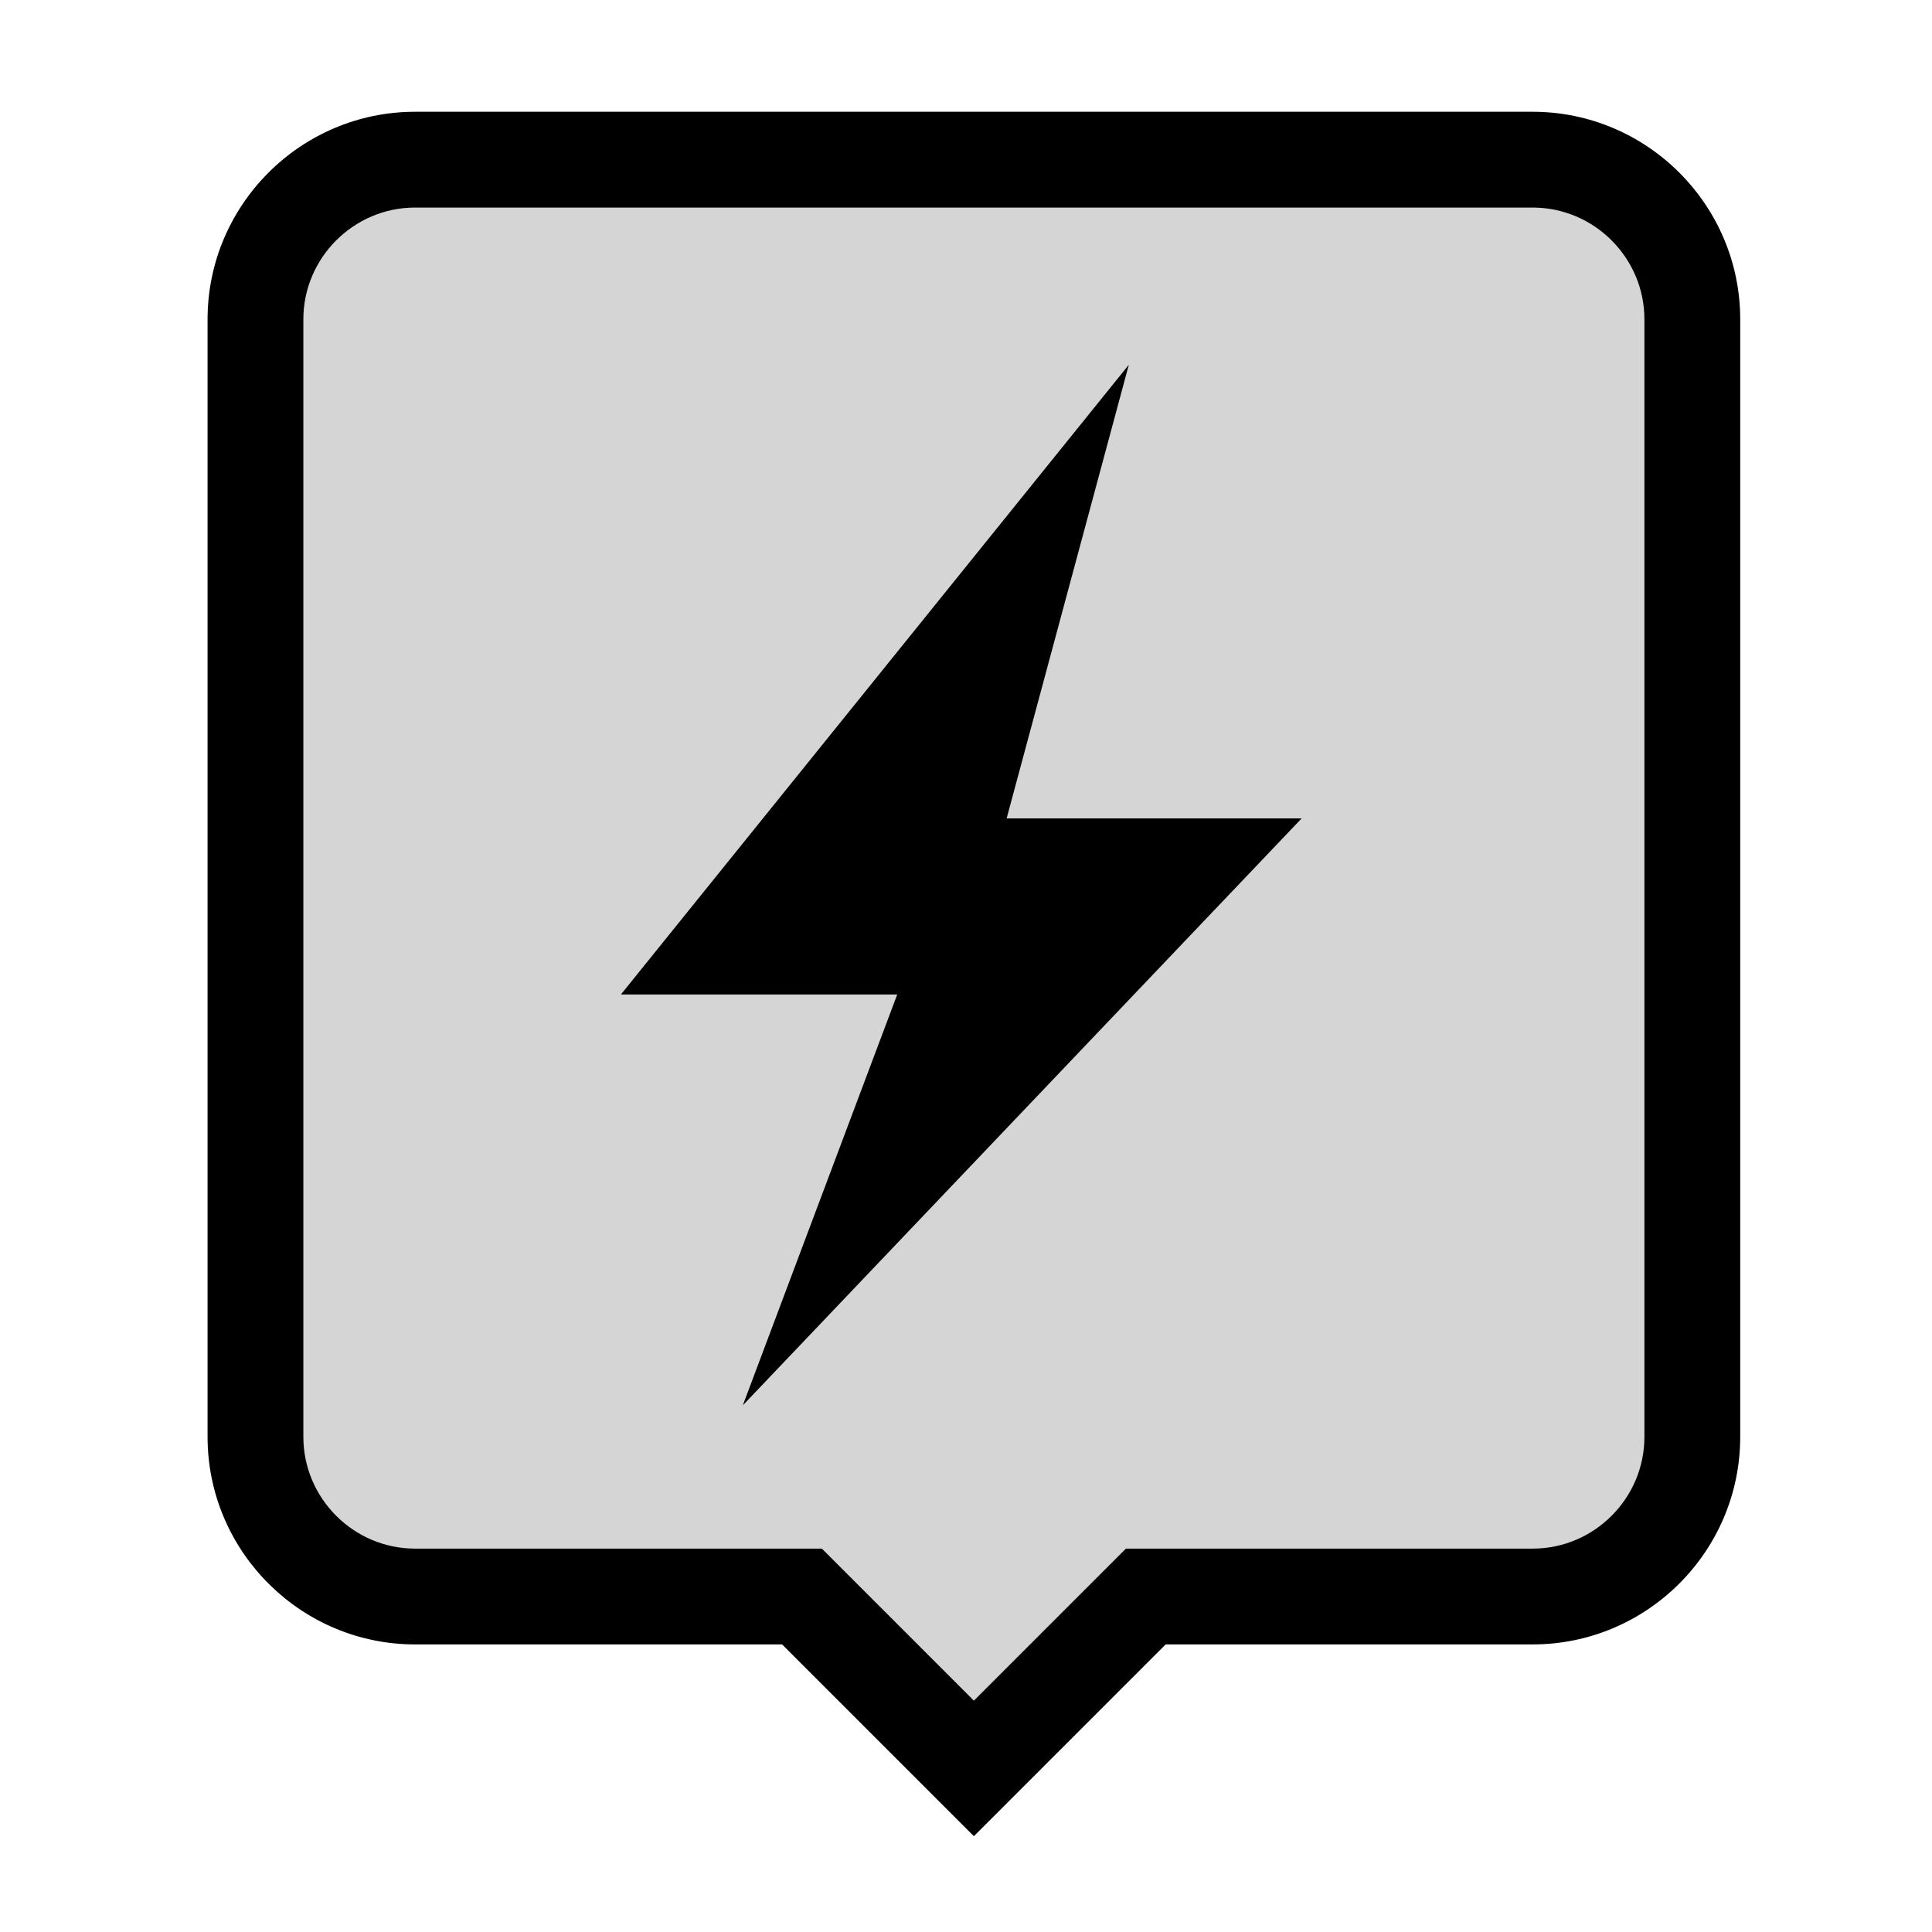
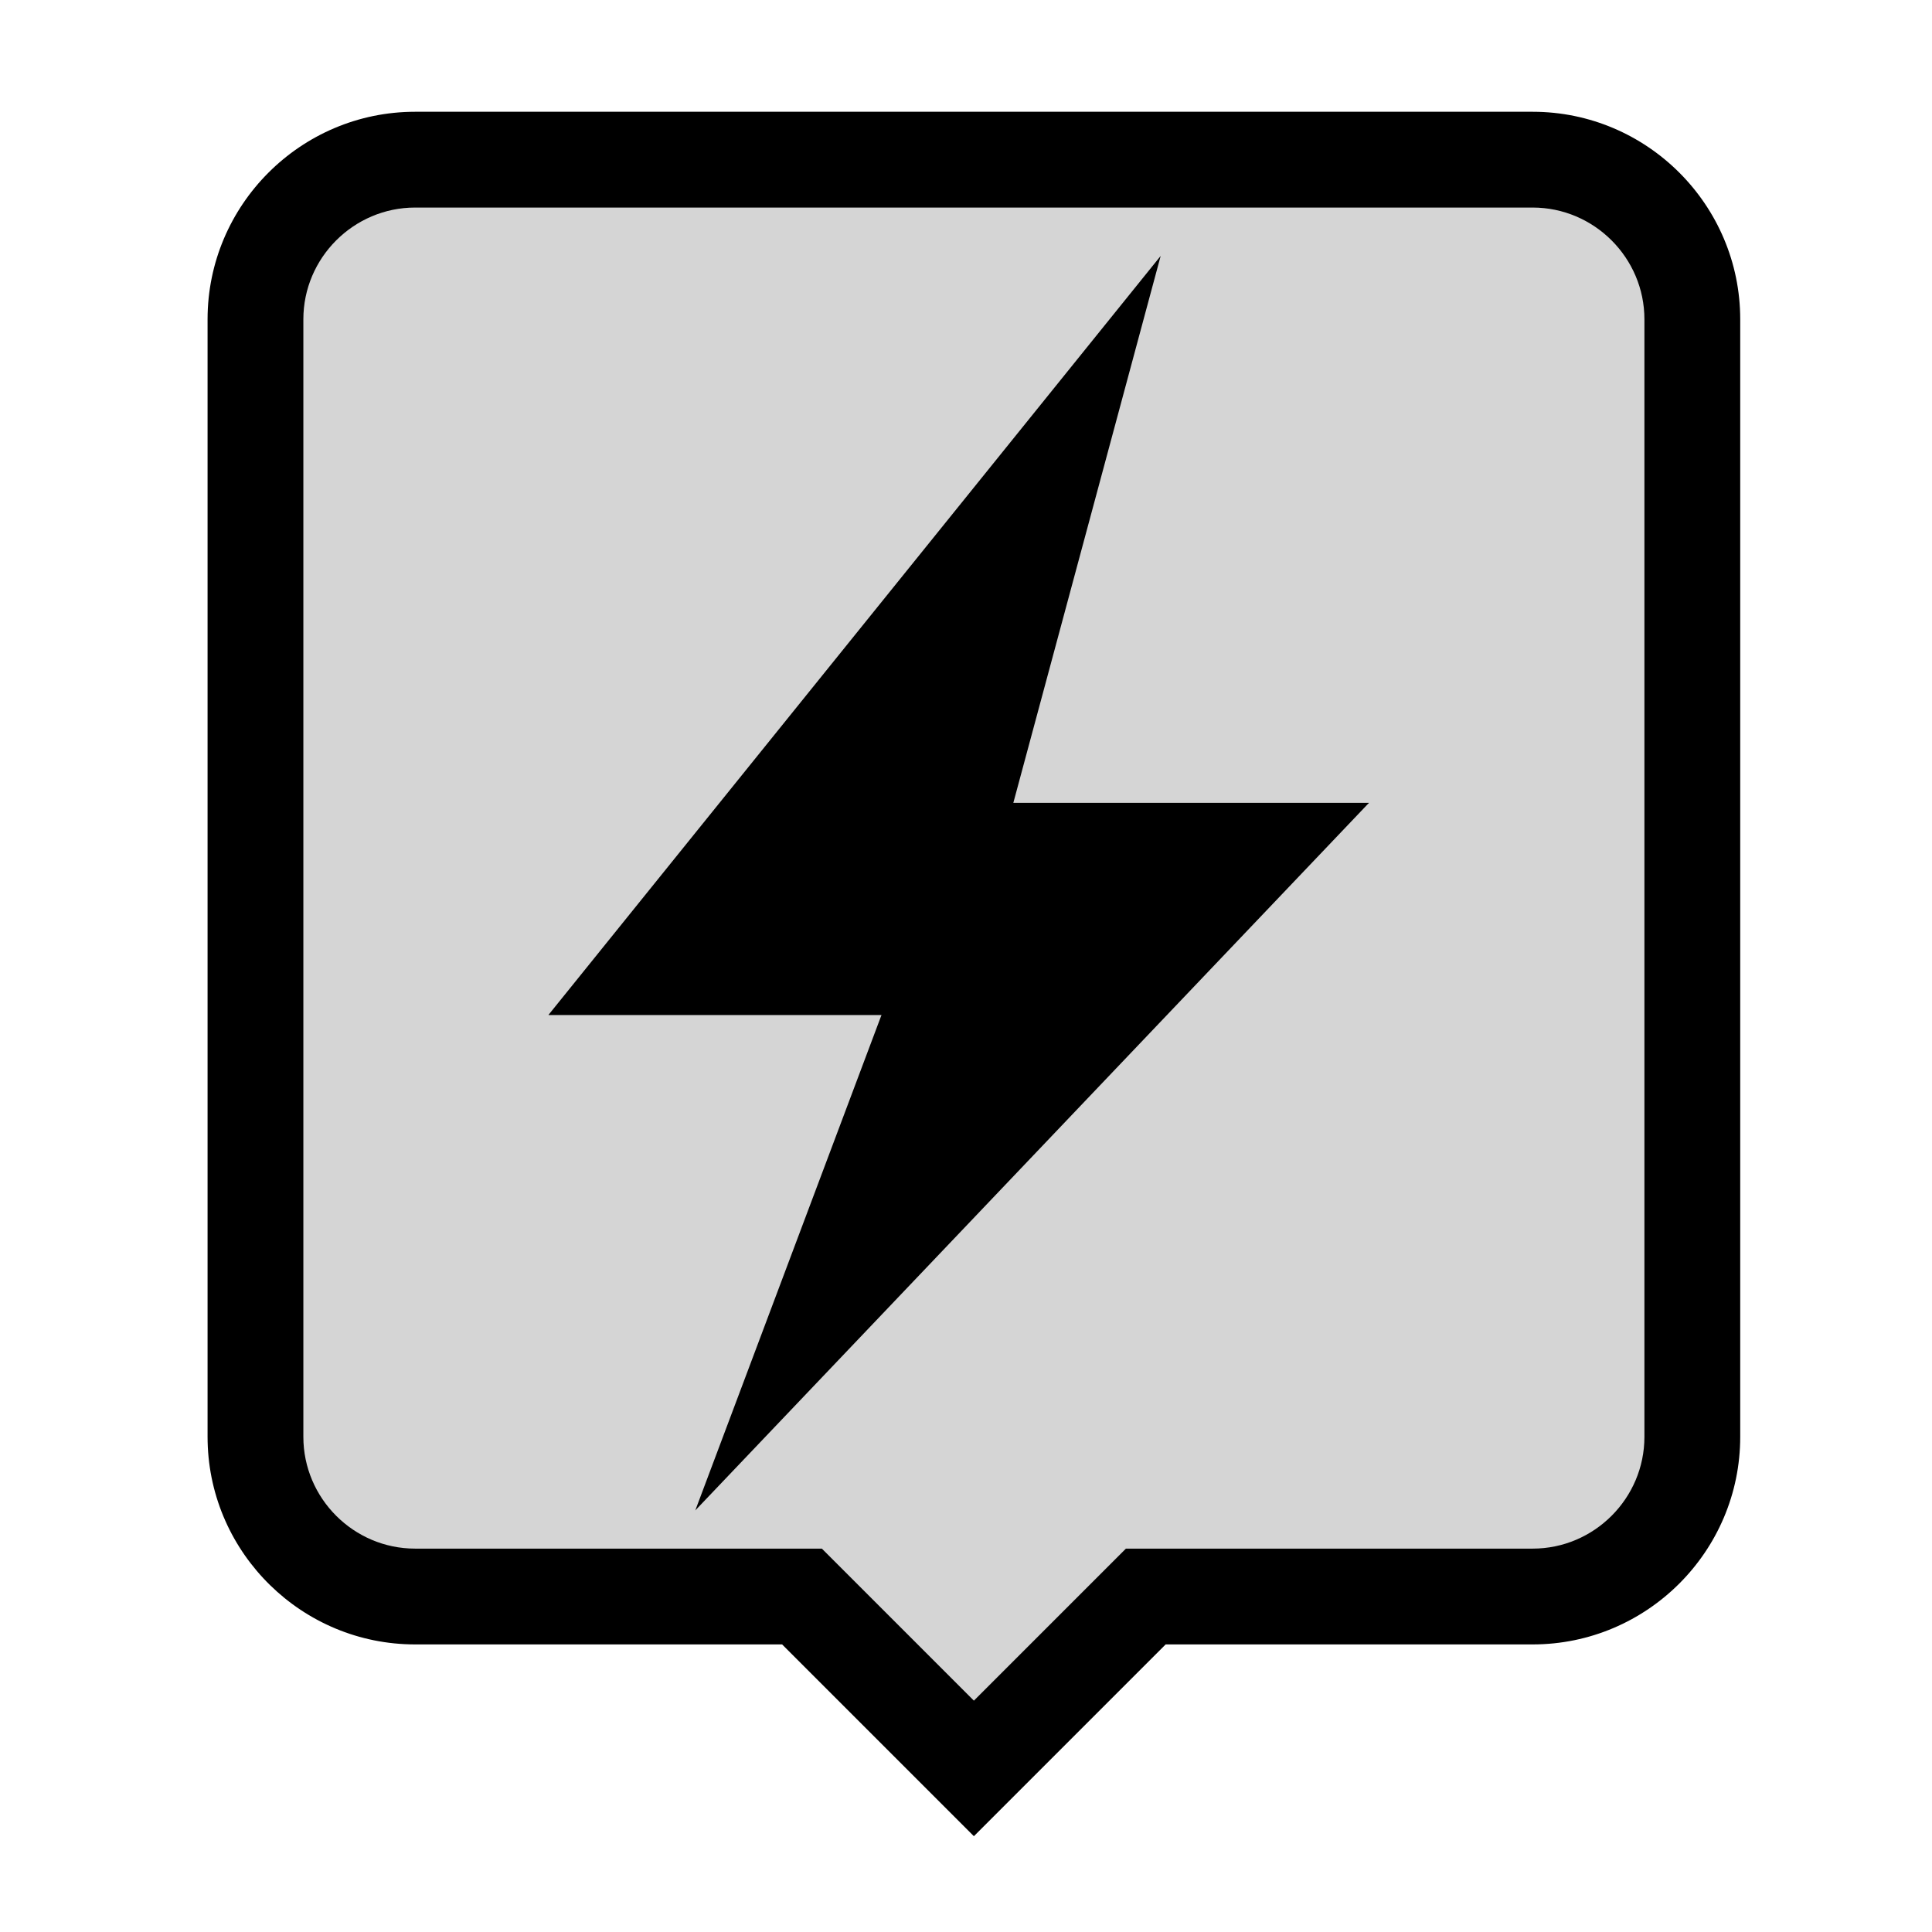
<svg xmlns="http://www.w3.org/2000/svg" viewBox="0 0 121 121" width="121" height="121">
  <g>
    <g fill="none" fill-rule="evenodd" transform="translate(13 7)">
      <path fill="#000" d="M82.99,0 C90.153,0 95.989,5.836 95.989,12.998 L95.989,82.99 C95.989,90.153 90.153,95.989 82.99,95.989 L60.005,95.988 L47.994,108 L35.982,95.988 L12.998,95.989 C5.938,95.989 0.167,90.319 0.004,83.296 L0,82.99 L0,12.998 C0,5.836 5.836,0 12.998,0 Z" />
      <path fill="#D5D5D5" d="M82.99,5.999 C86.84,5.999 89.989,9.149 89.989,12.998 L89.989,82.99 C89.989,86.84 86.84,89.989 82.99,89.989 L57.515,89.989 L47.994,99.511 L38.473,89.989 L12.998,89.989 C9.149,89.989 5.999,86.84 5.999,82.99 L5.999,12.998 C5.999,9.149 9.149,5.999 12.998,5.999 L82.99,5.999 Z" />
    </g>
-     <g transform="translate(16.792,11.792) scale(2.763)" fill="#000000">
+     <g transform="translate(7.704,2.704) scale(3.331)" fill="#000000">
      <g fill="#000000">
        <path d="M10.76 27.587l12.666-13.303H15.76z" />
        <path d="M8 18.27h7.666l7.76-3.986H15.76z" />
        <path d="M19.51 4L8 18.27h7.666z" />
      </g>
    </g>
  </g>
</svg>
